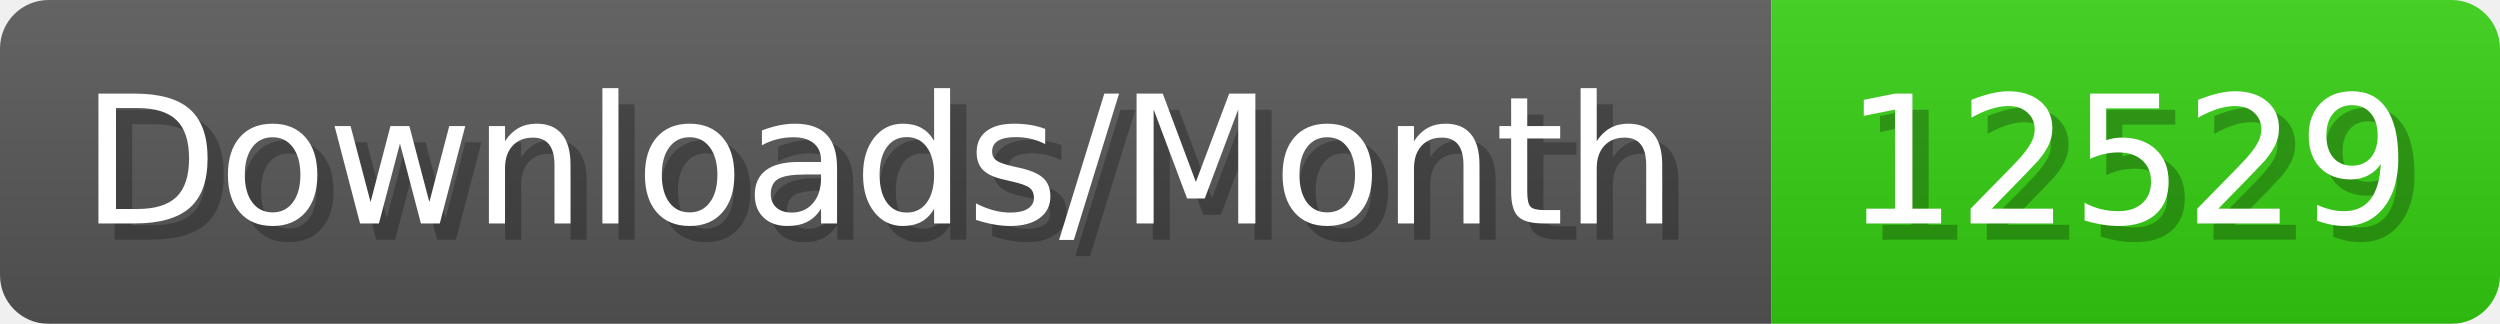
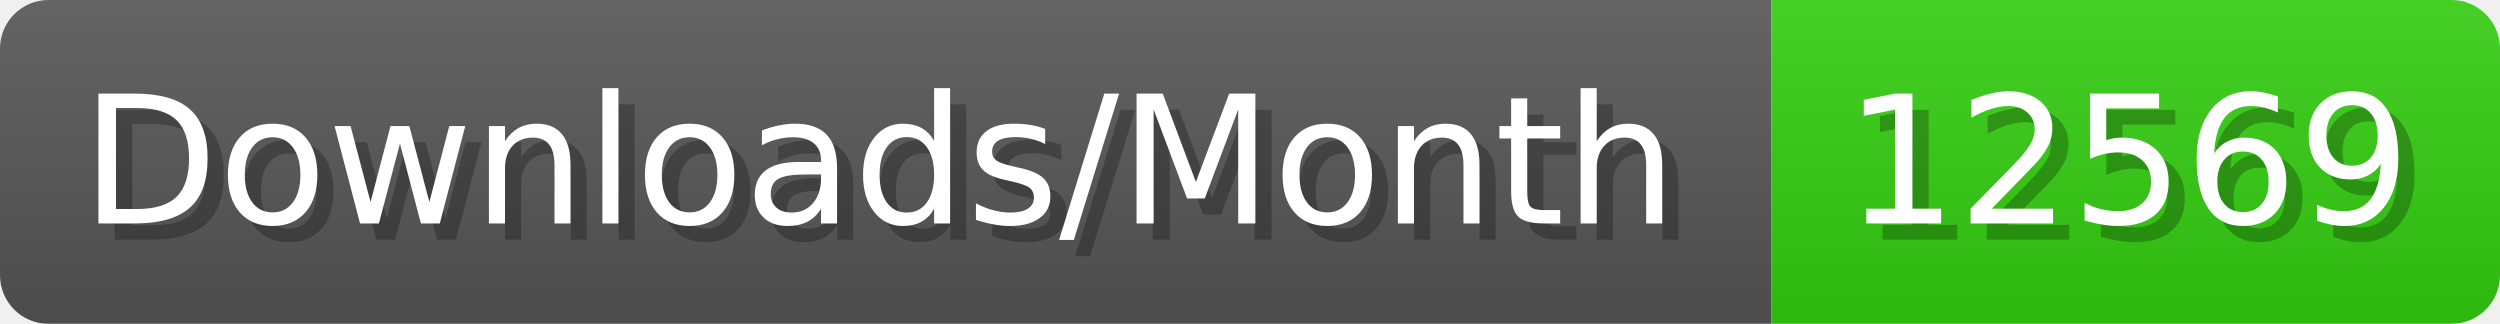
- <svg xmlns="http://www.w3.org/2000/svg" width="154.4" height="20" viewBox="0 0 1544 200" role="img" aria-label="Downloads/Month: 12529">
+ <svg xmlns="http://www.w3.org/2000/svg" width="154.4" height="20" viewBox="0 0 1544 200" role="img" aria-label="Downloads/Month: 12569">
  <linearGradient id="YlXUI" x2="0" y2="100%">
    <stop offset="0" stop-opacity=".1" stop-color="#EEE" />
    <stop offset="1" stop-opacity=".1" />
  </linearGradient>
  <mask id="JHhop">
    <rect width="1544" height="200" rx="30" fill="#FFF" />
  </mask>
  <g mask="url(#JHhop)">
    <rect width="1094" height="200" fill="#555" />
    <rect width="450" height="200" fill="#3C1" x="1094" />
    <rect width="1544" height="200" fill="url(#YlXUI)" />
  </g>
  <g aria-hidden="true" fill="#fff" text-anchor="start" font-family="Verdana,DejaVu Sans,sans-serif" font-size="110">
    <text x="60" y="148" textLength="994" fill="#000" opacity="0.25">Downloads/Month</text>
    <text x="50" y="138" textLength="994">Downloads/Month</text>
-     <text x="1149" y="148" textLength="350" fill="#000" opacity="0.25">12529</text>
-     <text x="1139" y="138" textLength="350">12529</text>
+     <text x="1149" y="148" textLength="350" fill="#000" opacity="0.25">12569</text>
+     <text x="1139" y="138" textLength="350">12569</text>
  </g>
</svg>
